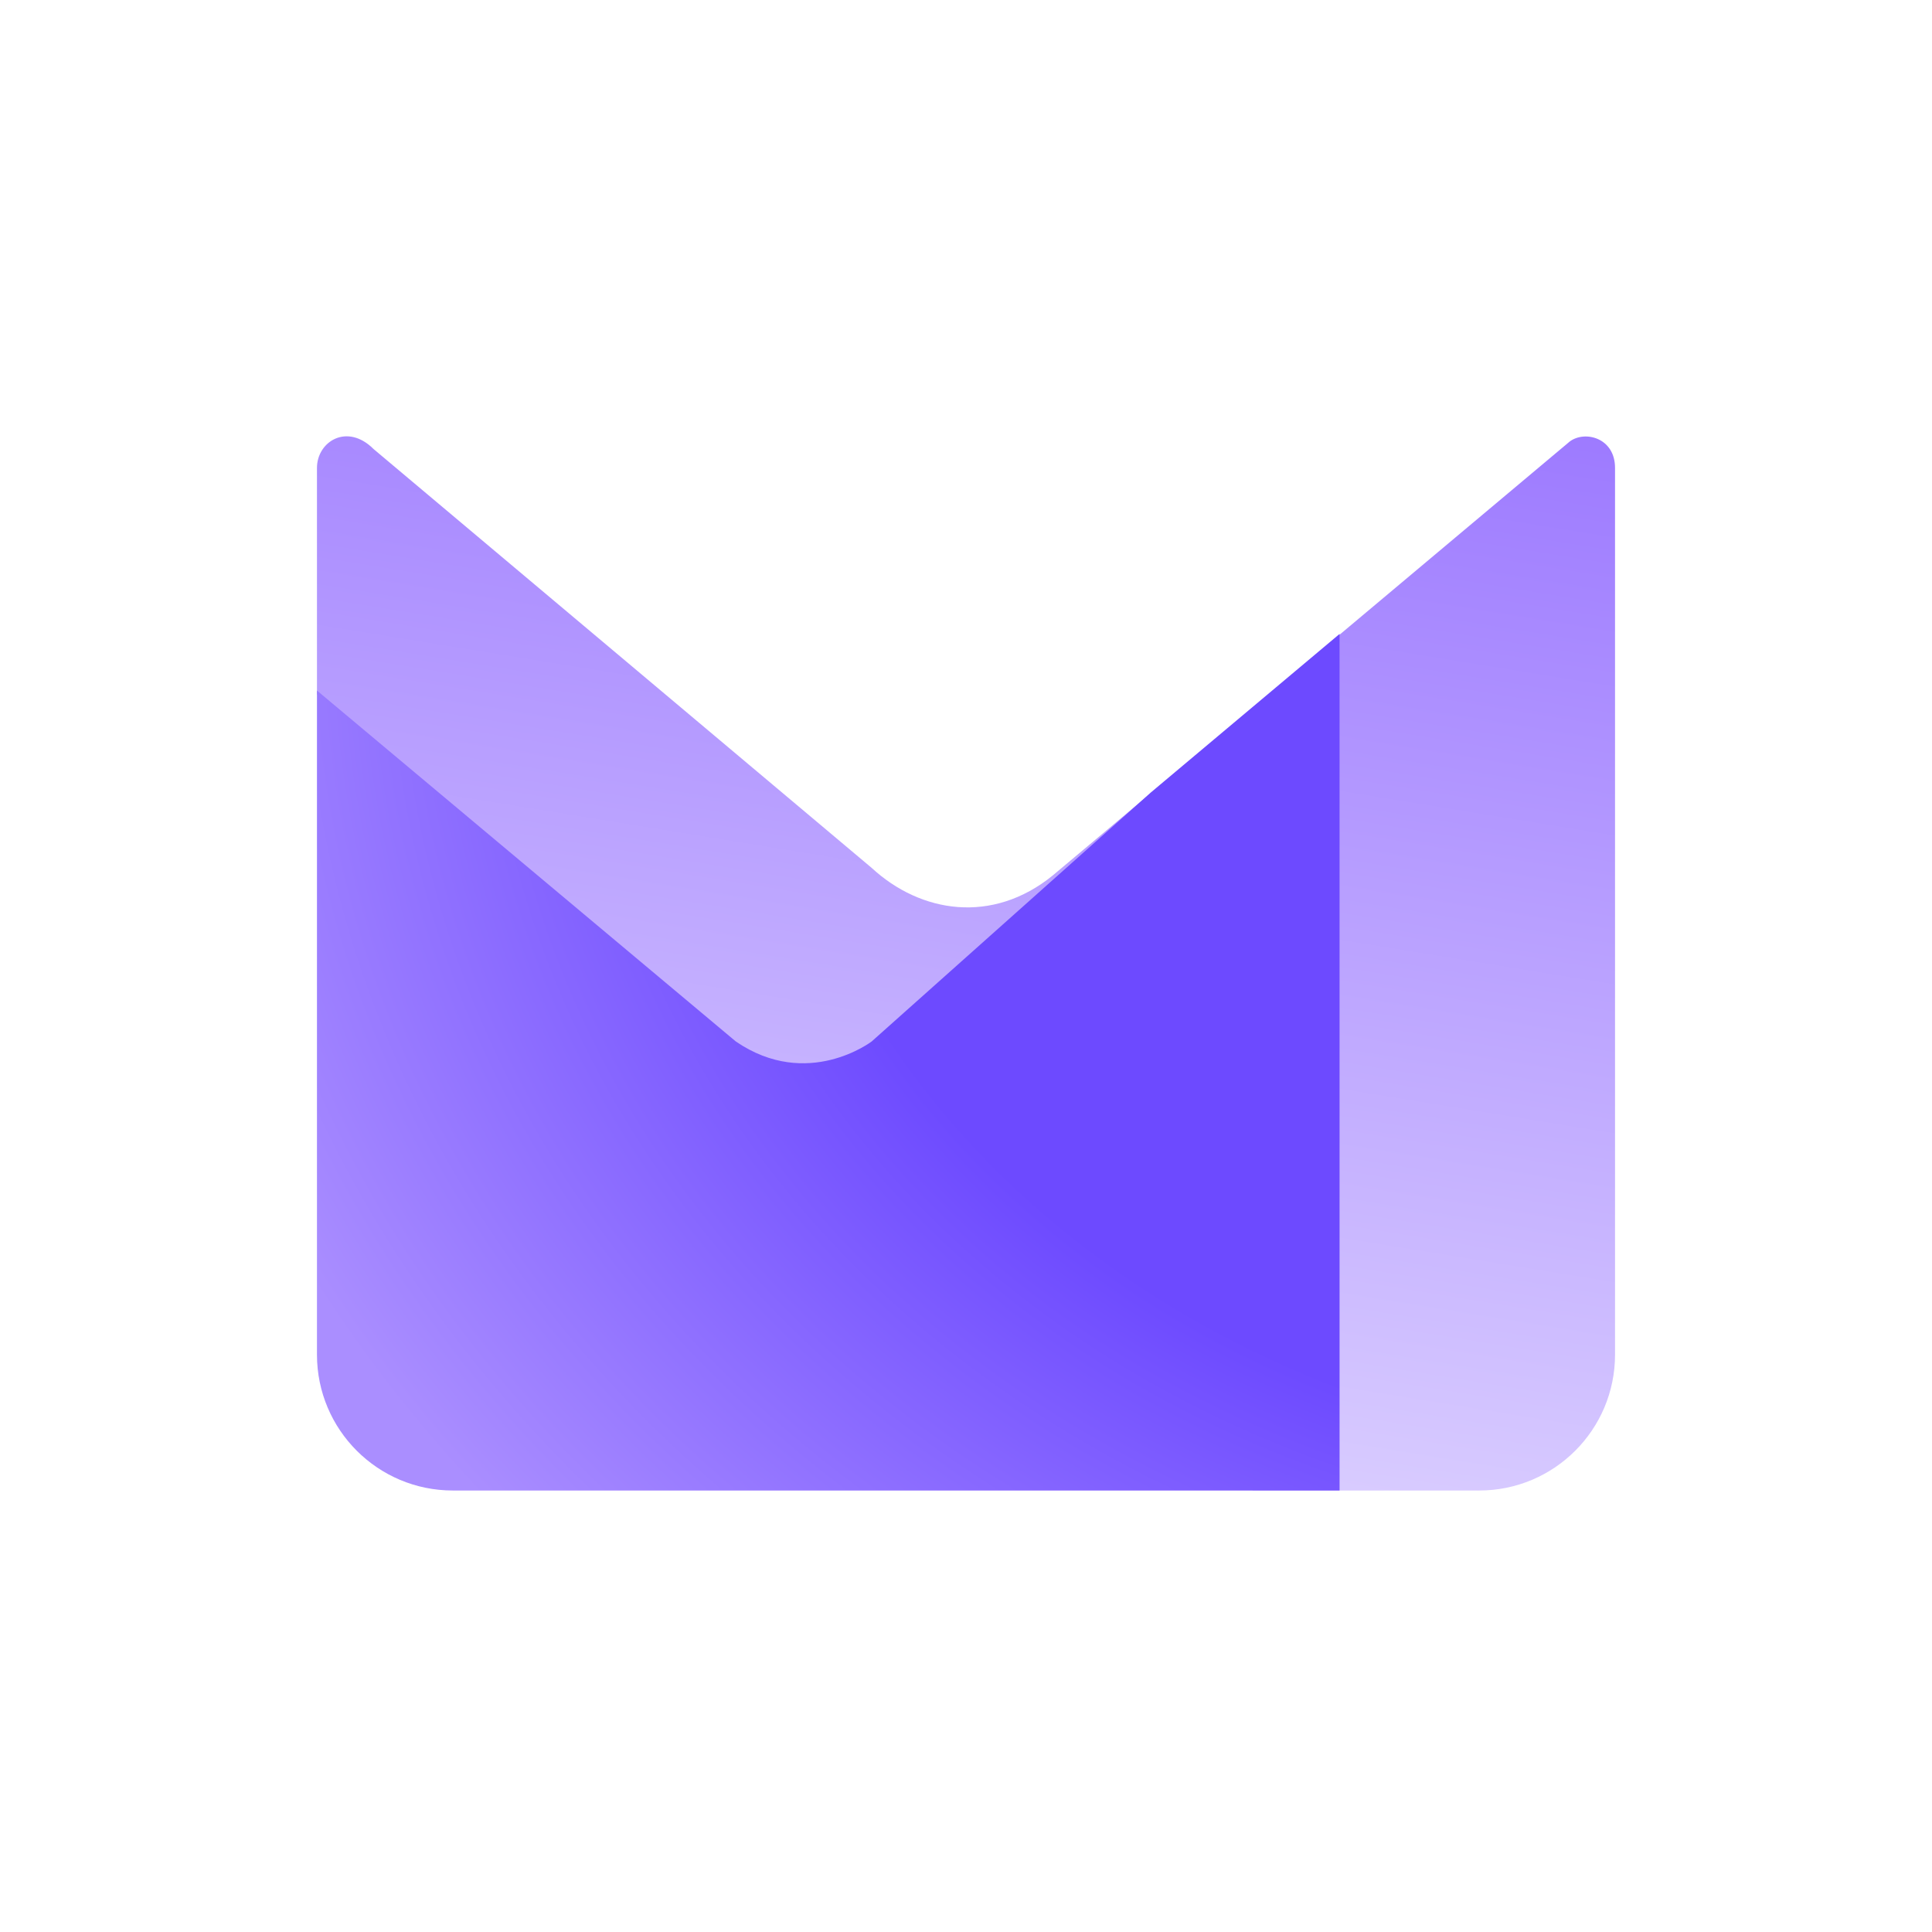
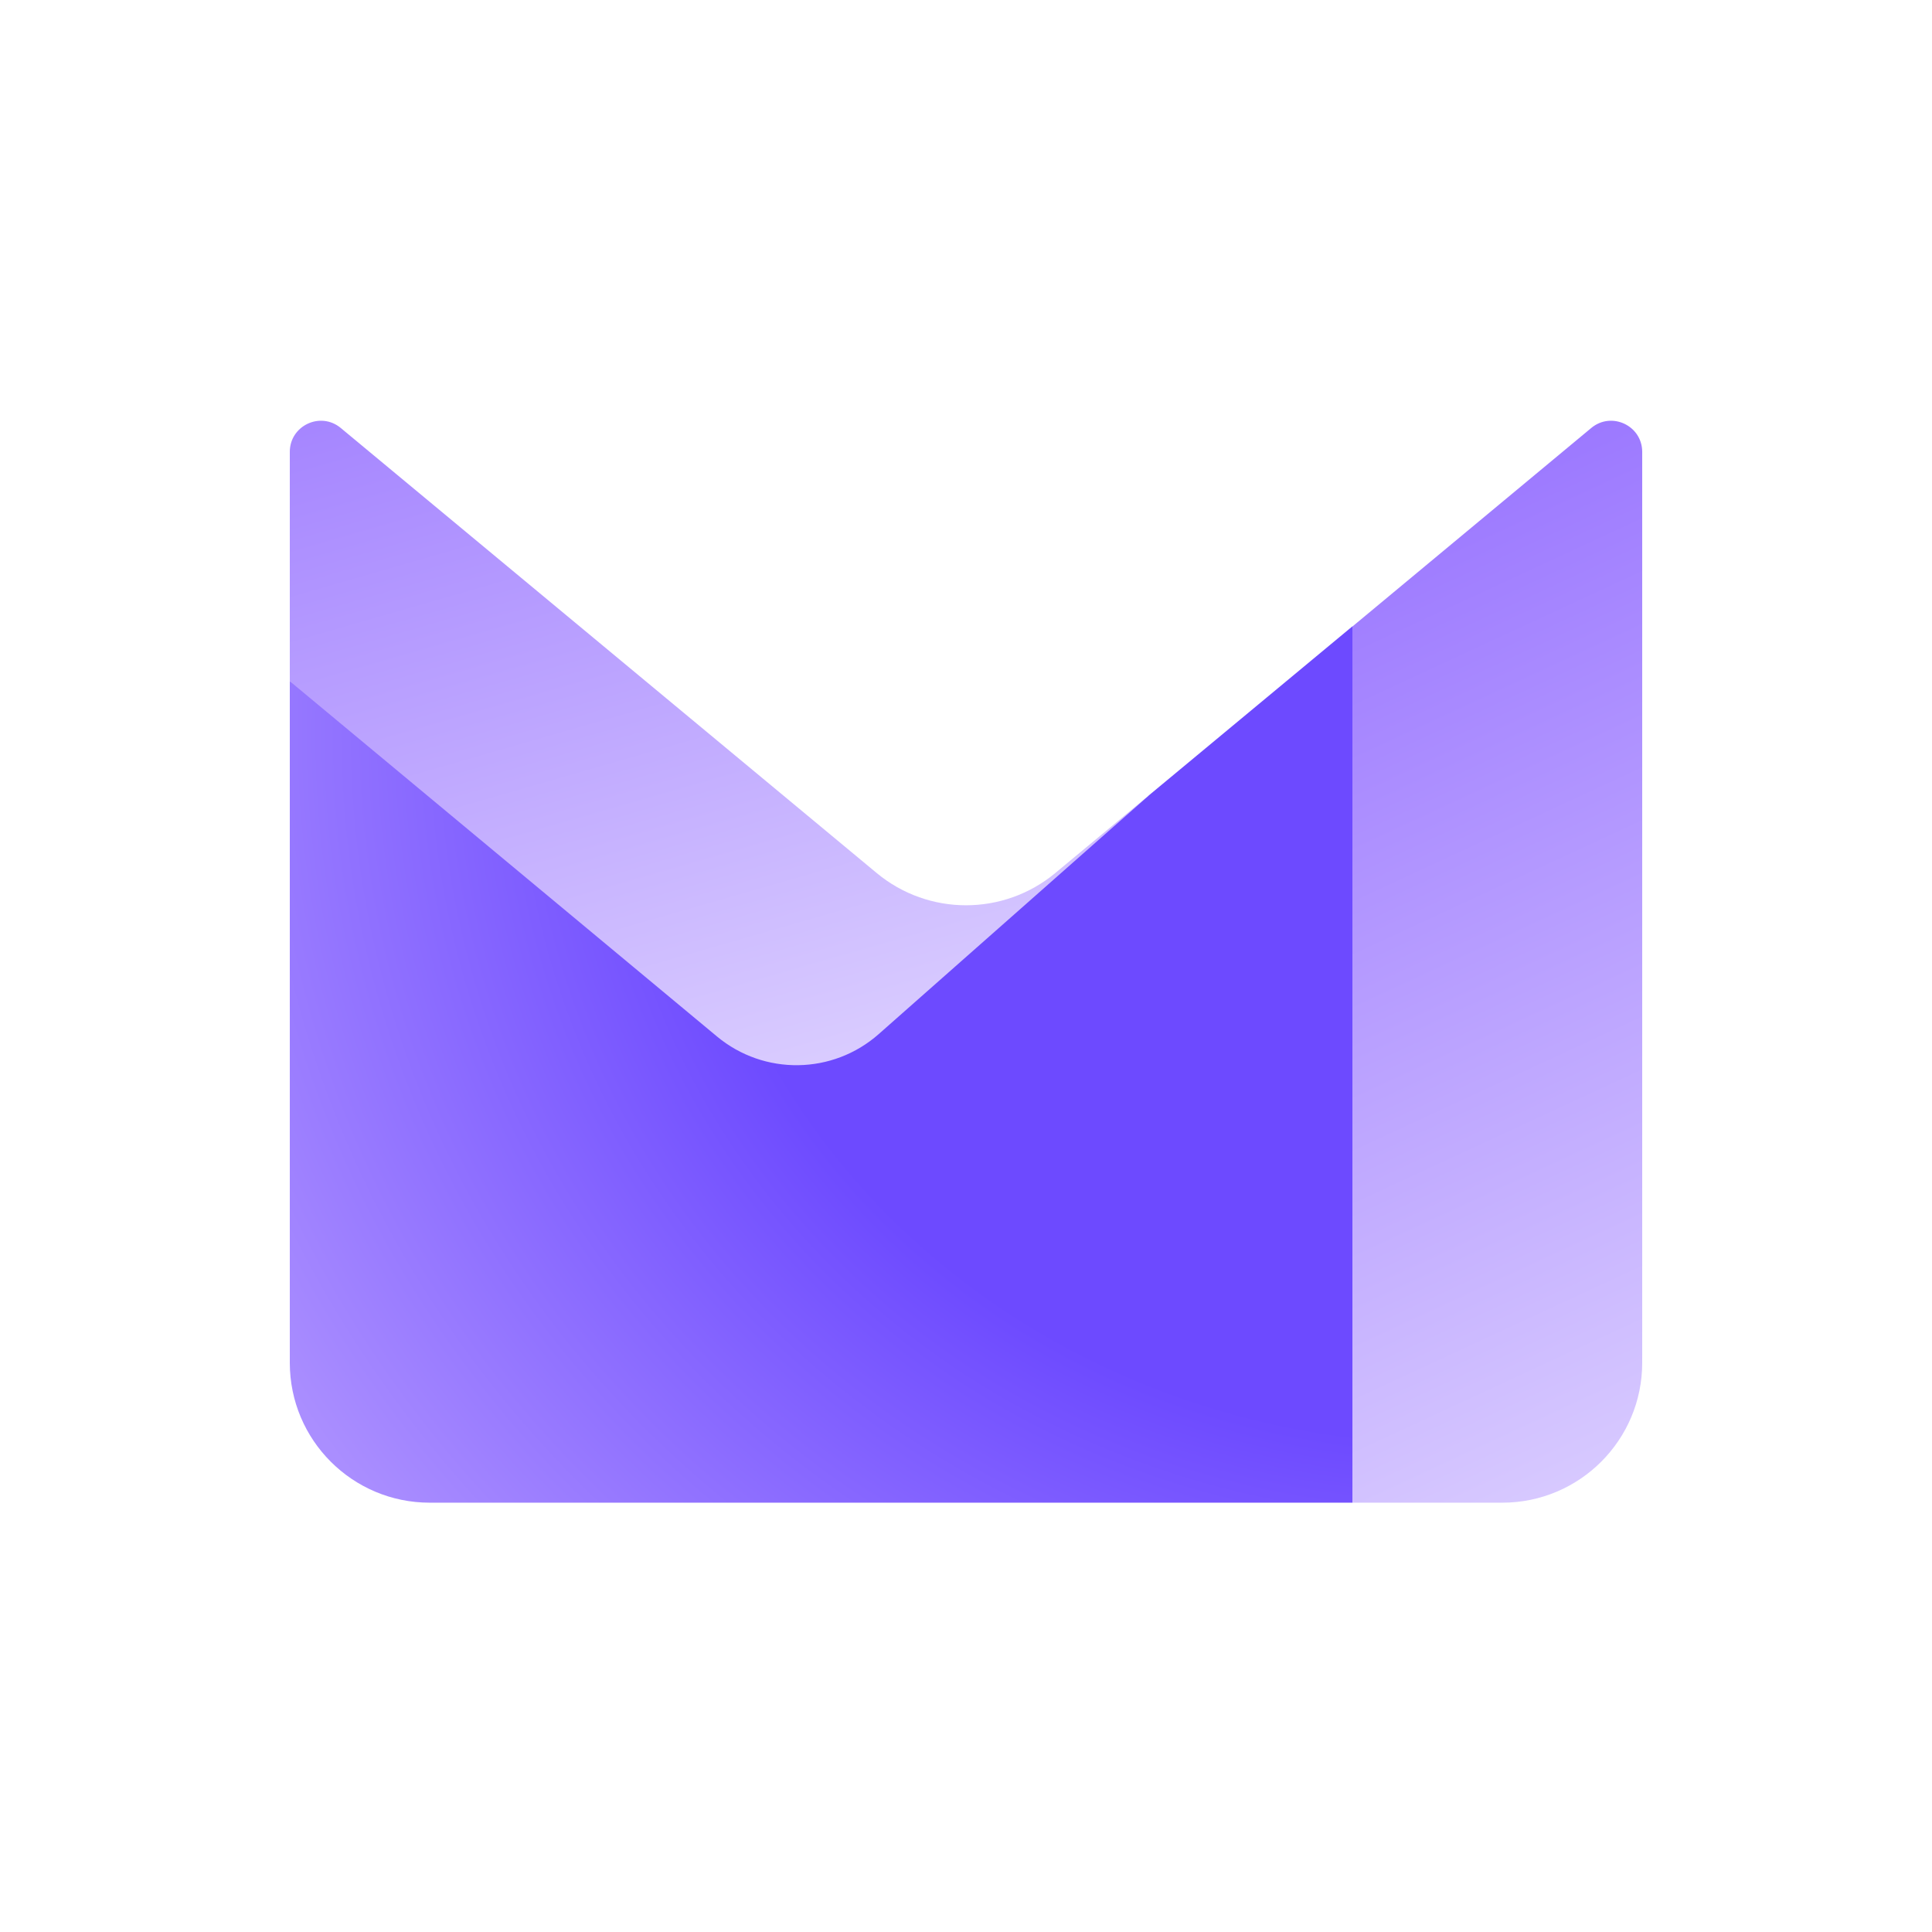
<svg xmlns="http://www.w3.org/2000/svg" aria-label="Proton Mail" role="img" viewBox="0 0 512 512">
  <path d="m0 0H512V512H0" fill="#fff" />
-   <linearGradient id="a" x1=".8" y1="1">
-     <stop offset="0" stop-color="#d8cbff" />
-     <stop offset="1" stop-color="#9d7aff" />
-   </linearGradient>
-   <radialGradient id="b" cx="1.4" cy="0" r="1.6">
-     <stop offset=".6" stop-color="#6d4aff" />
-     <stop offset="1" stop-color="#aa8eff" />
-   </radialGradient>
-   <path fill="url(#a)" d="M332 395h60a36 36 0 0036-36V124c0-8-8-10-12-7L279 232c-16 13-35 10-48-2L99 119c-7-7-15-2-15 5v60" />
-   <path fill="url(#b)" d="M84 183v176a36 36 0 0036 36h235V168l-50 42-74 66s-17 13-36 0" />
+   <g transform="translate(76.8 76.8) scale(9.9556)">
+     <path d="M22.86 13.464L22.862 13.466L12.857 24.571L0 10.419V4.315C0 3.614 0.817 3.23 1.356 3.678L15.621 15.524C17 16.67 19 16.67 20.379 15.524L22.86 13.464Z" fill="url(#paint0_linear)" />
+     <path d="M28.286 8.958L22.86 13.464L22.862 13.466L15.678 19.811C14.455 20.892 12.626 20.92 11.37 19.875L0 10.419V28.562C0 30.619 1.667 32.286 3.724 32.286H28.286L30.857 20.622L28.286 8.958Z" fill="url(#paint1_radial)" />
+     <path d="M28.286 8.963V32.286L32.276 32.286C34.333 32.286 36 30.618 36 28.562V4.315C36 3.614 35.183 3.23 34.644 3.678L28.286 8.963Z" fill="url(#paint2_linear)" />
+   </g>
+   <defs>
+     <linearGradient gradientUnits="userSpaceOnUse" id="paint0_linear" x1="13.509" x2="1.435" y1="24.767" y2="-17.175">
+       <stop stop-color="#e3d9ff" />
+       <stop offset="1" stop-color="#7341ff" />
+     </linearGradient>
+     <radialGradient cx="0" cy="0" gradientTransform="translate(30.7227 11.8138) scale(35.9848 33.9185)" gradientUnits="userSpaceOnUse" id="paint1_radial" r="1">
+       <stop offset="0.556" stop-color="#6d4aff" />
+       <stop offset="0.994" stop-color="#aa8eff" />
+     </radialGradient>
+     <linearGradient gradientUnits="userSpaceOnUse" id="paint2_linear" x1="47.642" x2="19.87" y1="50.957" y2="-8.953">
+       <stop offset="0.271" stop-color="#e3d9ff" />
+       <stop offset="1" stop-color="#7341ff" />
+     </linearGradient>
+   </defs>
</svg>
